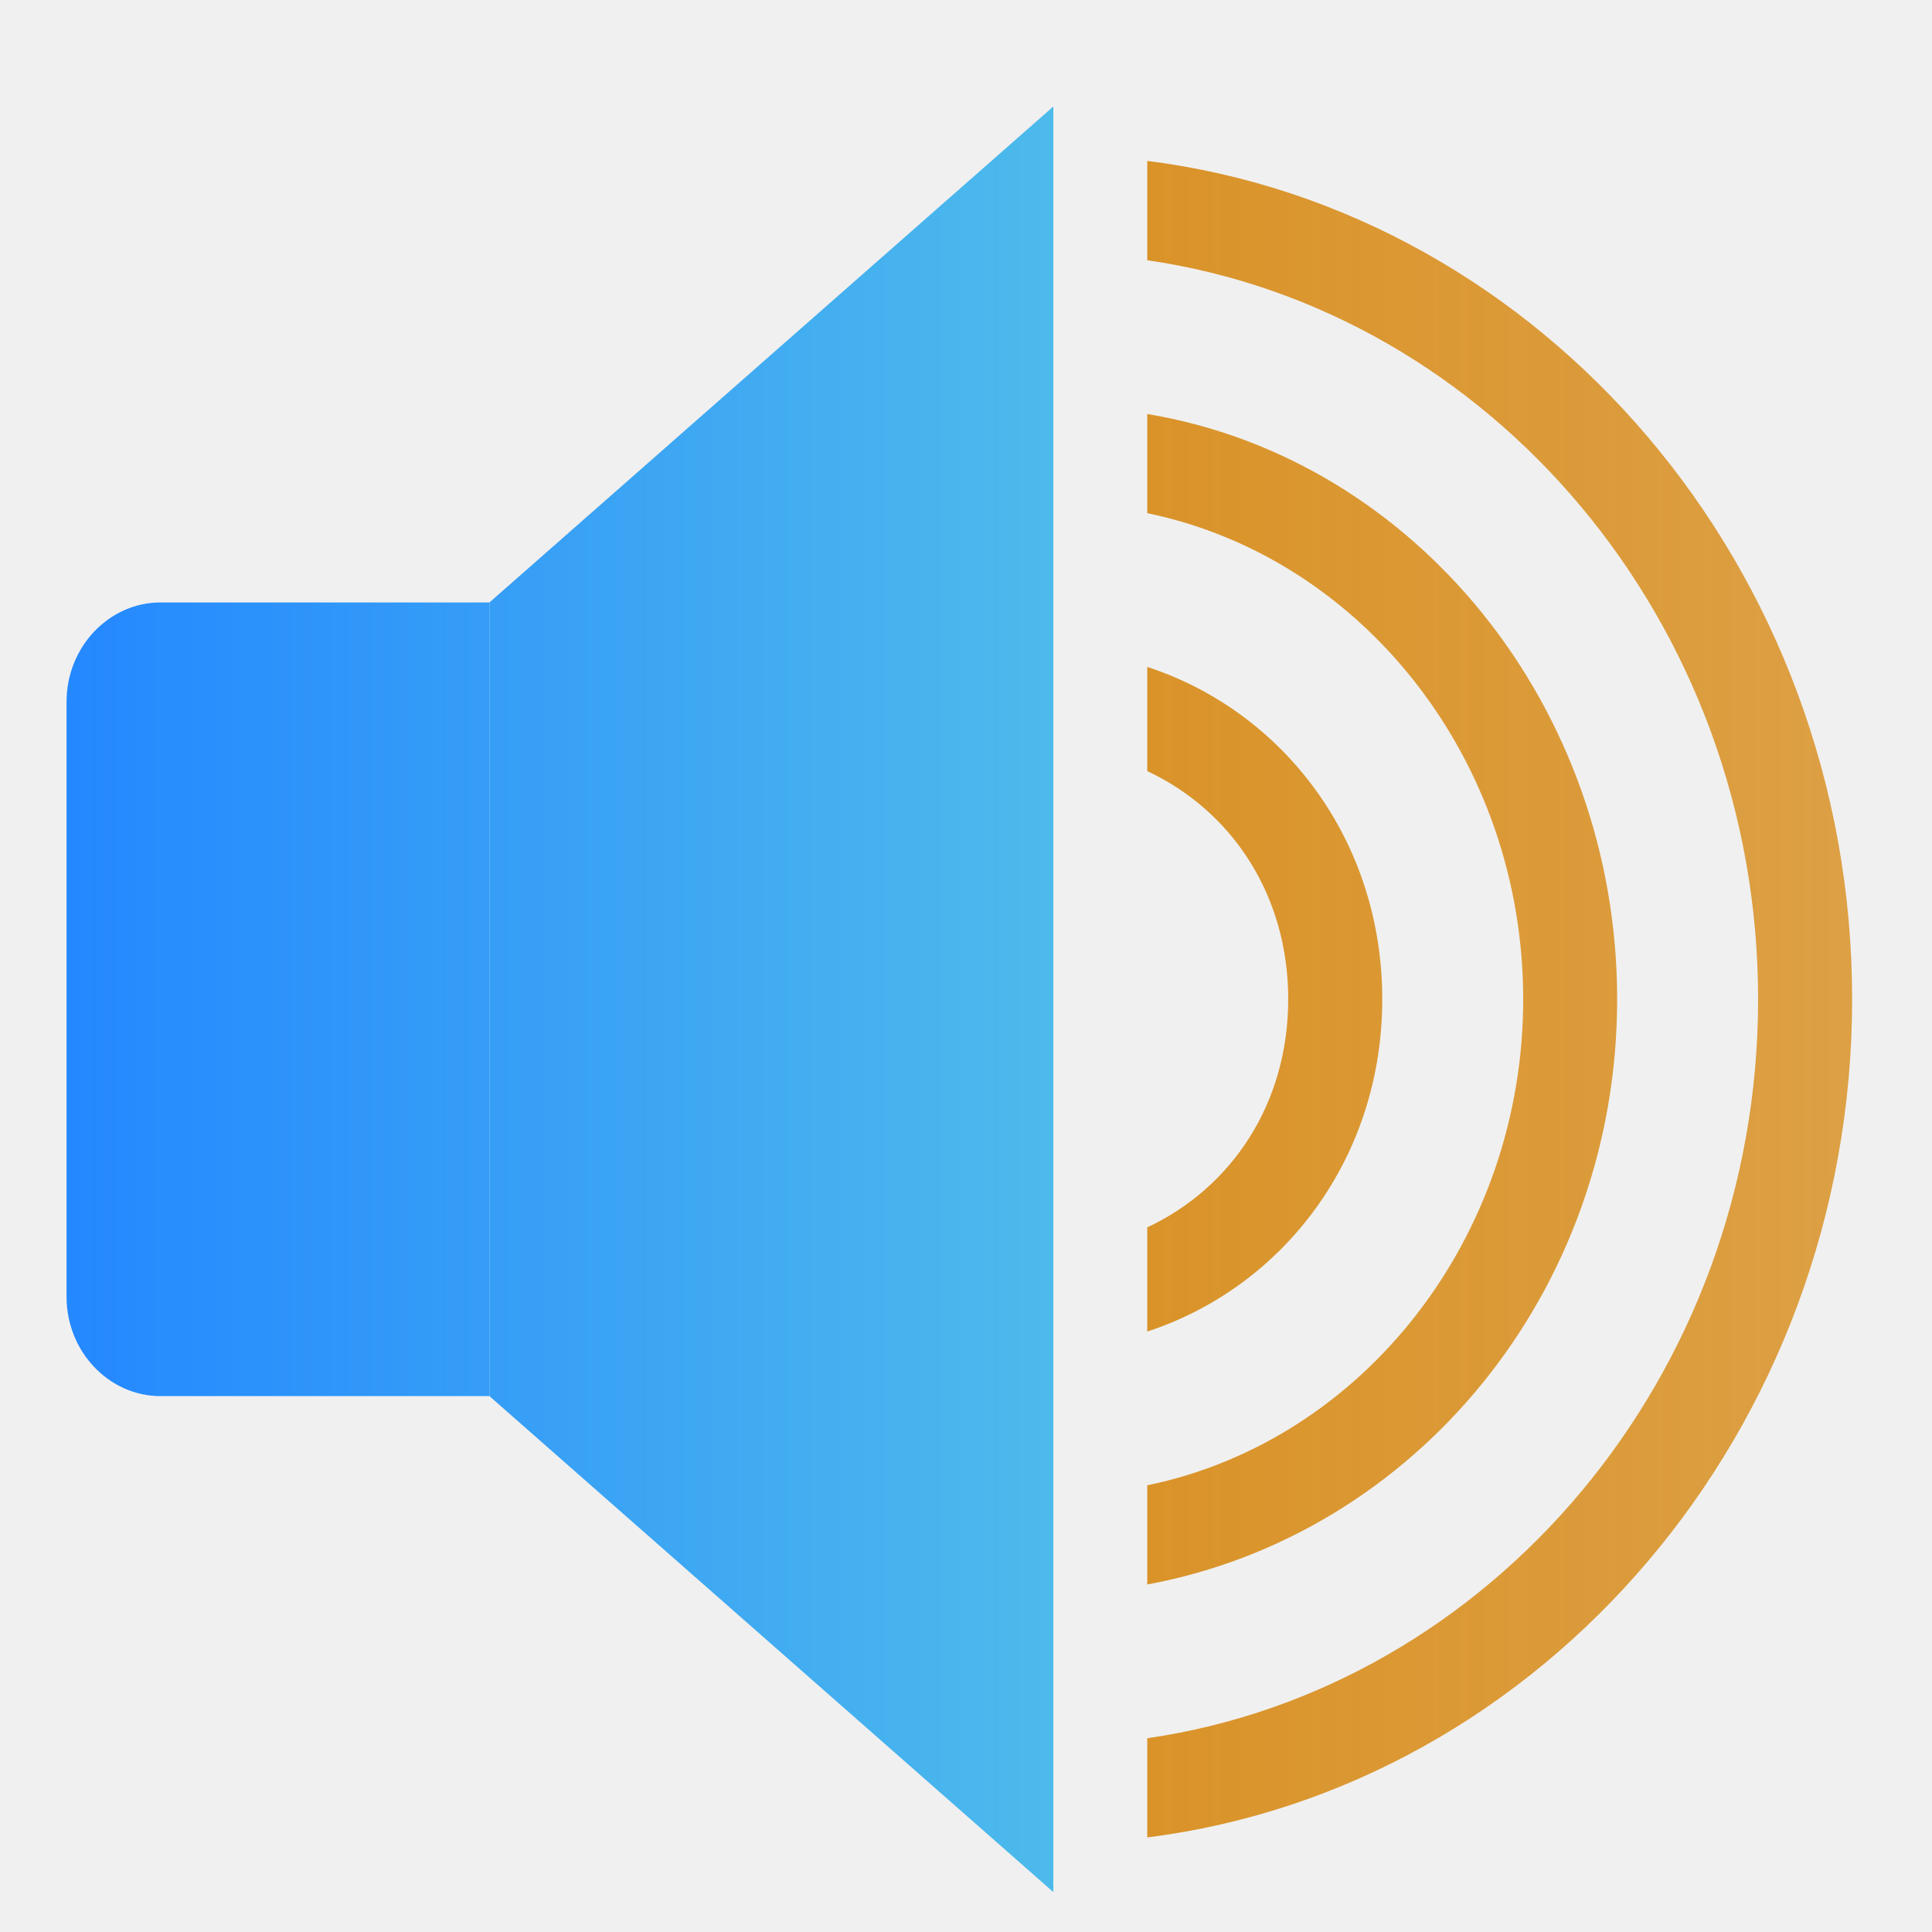
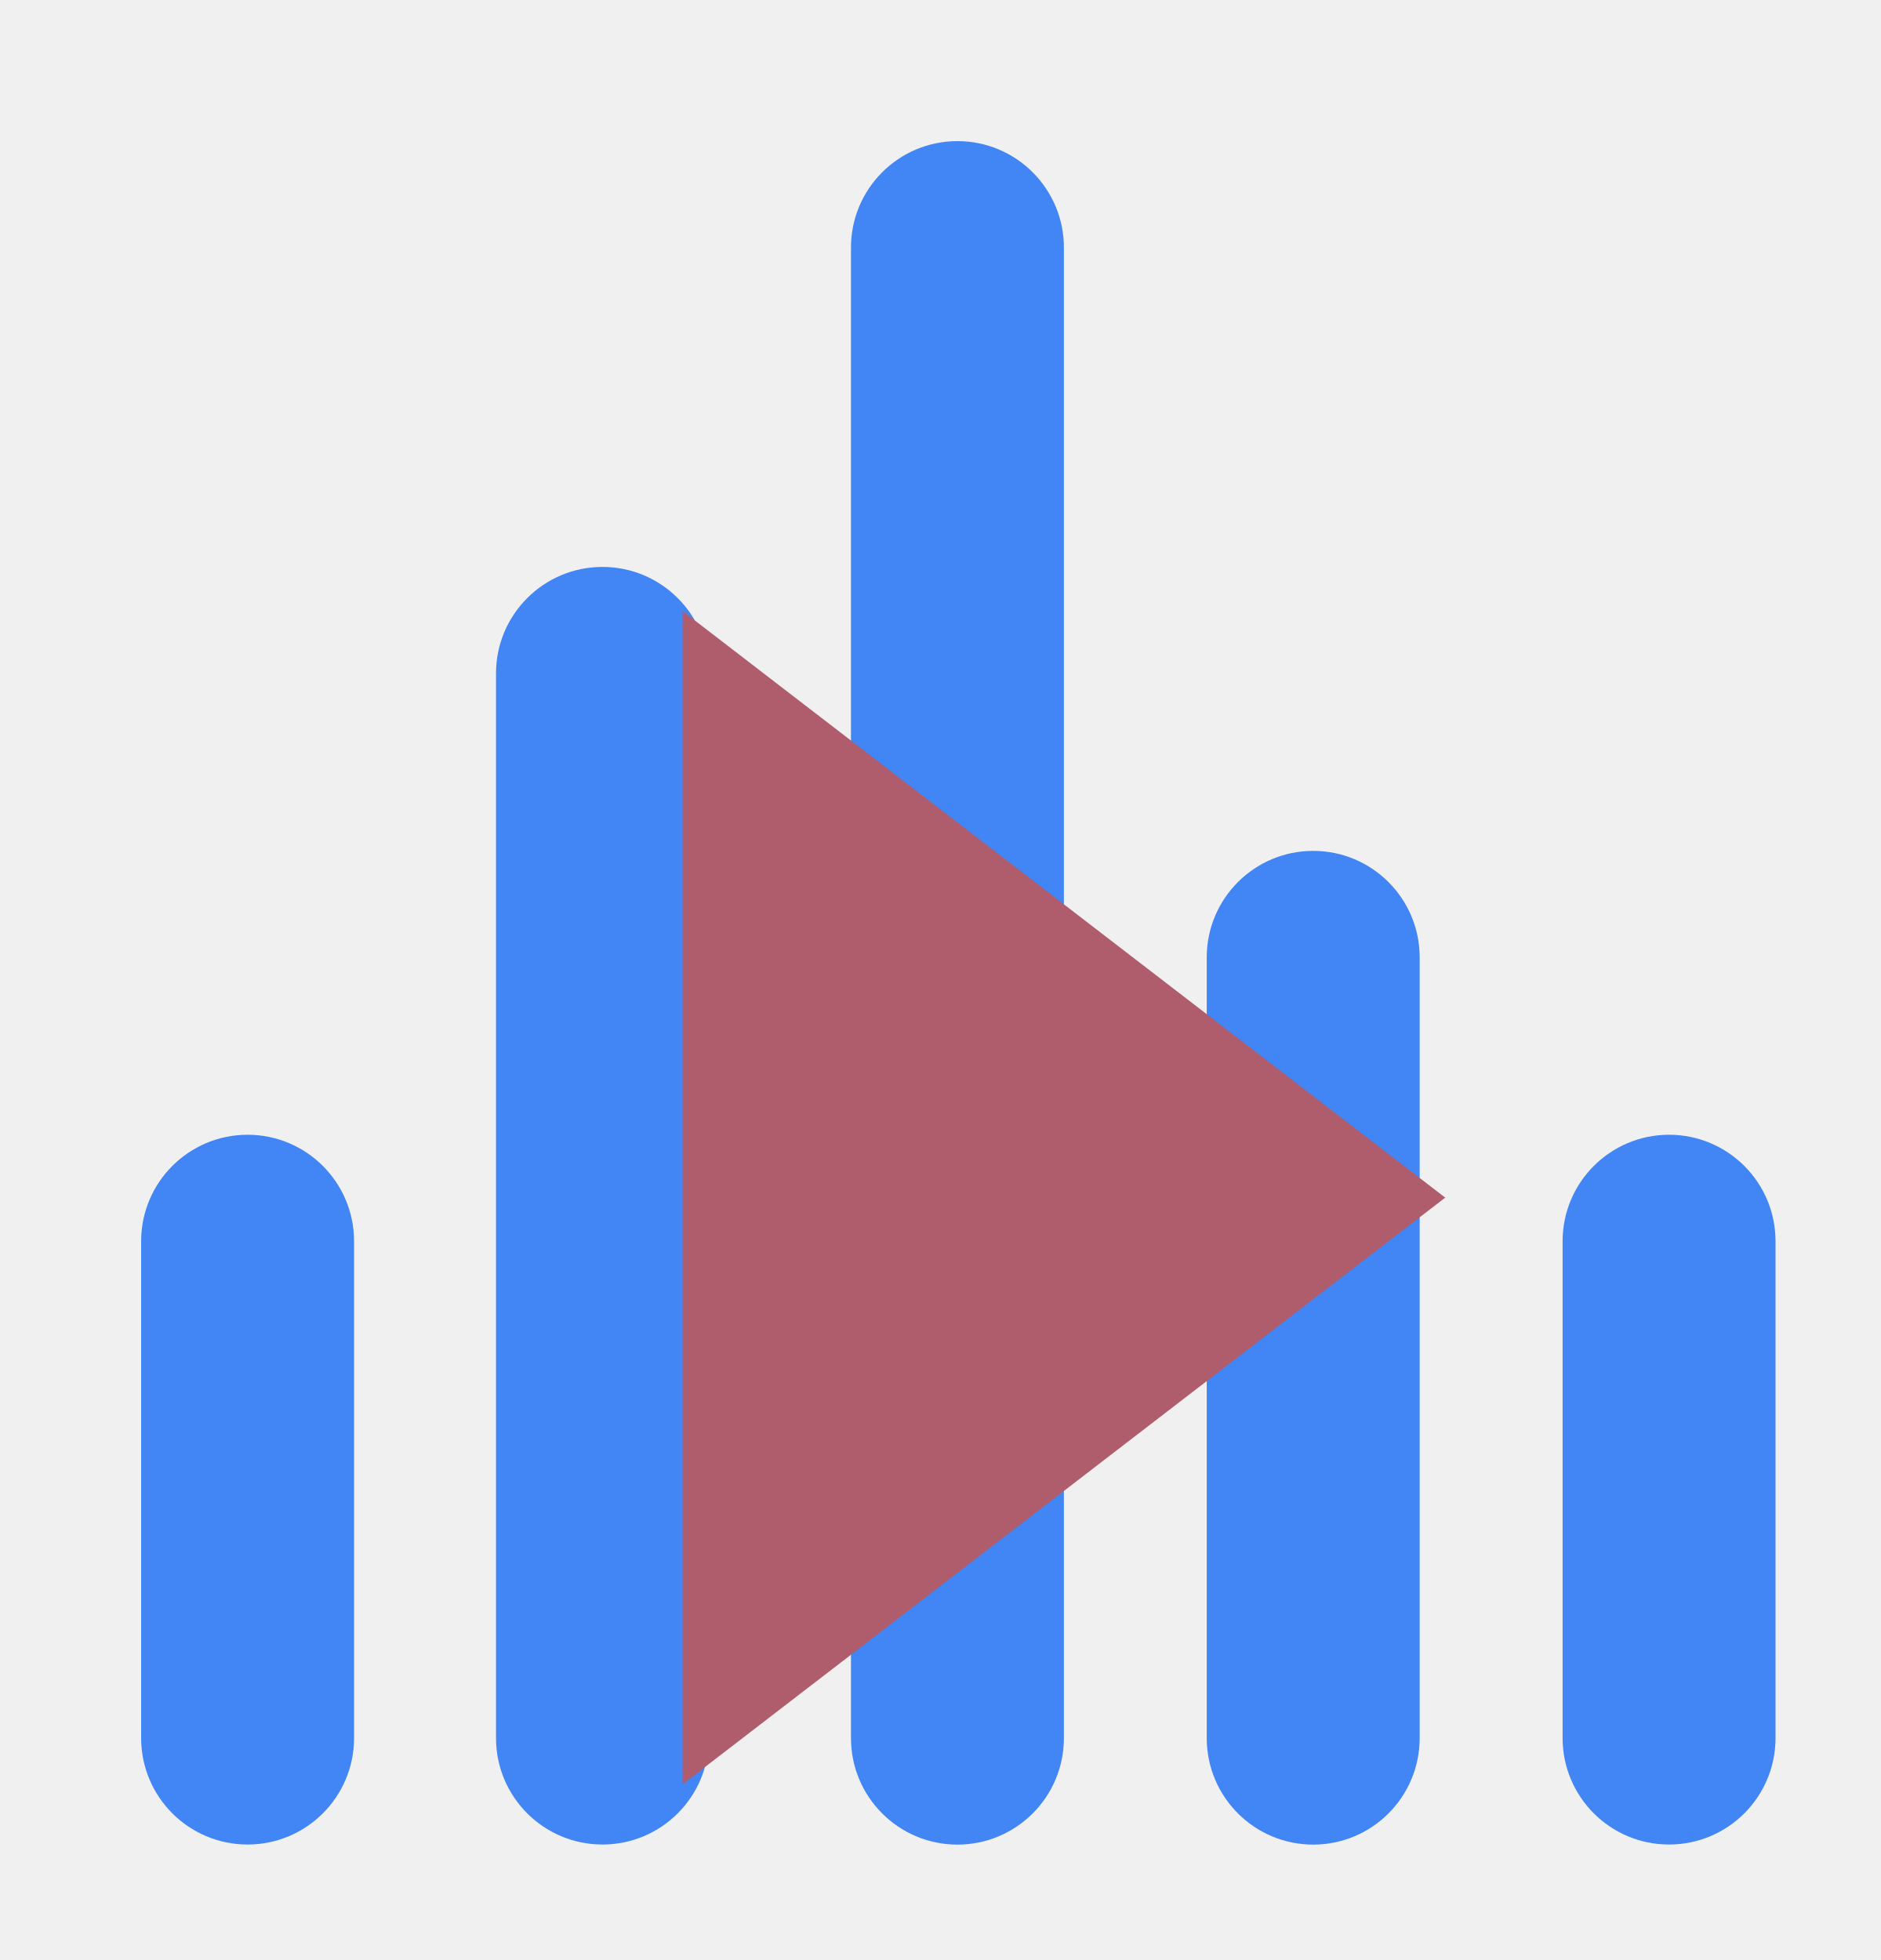
- <svg xmlns="http://www.w3.org/2000/svg" xmlns:xlink="http://www.w3.org/1999/xlink" viewBox="0 0 24 24" version="1.1" id="svg5" width="24" height="24" xml:space="preserve">
-   <defs id="defs5">
-     <linearGradient id="linearGradient6">
-       <stop style="stop-color:#d58000;stop-opacity:1;" offset="0" id="stop5" />
-       <stop style="stop-color:#d58000;stop-opacity:0.716;" offset="1" id="stop6" />
-     </linearGradient>
-     <linearGradient id="linearGradient4">
-       <stop style="stop-color:#2488ff;stop-opacity:1;" offset="0" id="stop3" />
-       <stop style="stop-color:#4dbbeb;stop-opacity:1;" offset="0.561" id="stop4" />
-     </linearGradient>
-     <linearGradient id="linearGradient1">
-       <stop style="stop-color:#2488ff;stop-opacity:1;" offset="0" id="stop2" />
-       <stop style="stop-color:#4dbbeb;stop-opacity:1;" offset="1" id="stop1" />
-     </linearGradient>
-     <linearGradient xlink:href="#linearGradient1" id="linearGradient2" x1="0" y1="11.09" x2="22.181" y2="11.09" gradientUnits="userSpaceOnUse" spreadMethod="pad" />
-     <linearGradient xlink:href="#linearGradient4" id="linearGradient3" gradientUnits="userSpaceOnUse" x1="0" y1="11.09" x2="22.181" y2="11.09" spreadMethod="pad" />
-     <linearGradient xlink:href="#linearGradient6" id="linearGradient5" gradientUnits="userSpaceOnUse" x1="0" y1="11.09" x2="22.181" y2="11.09" spreadMethod="pad" />
-   </defs>
-   <g id="g5" transform="translate(0.826824,1.322918)" style="fill:url(#linearGradient2);fill-rule:nonzero">
-     <g id="g2" style="fill:url(#linearGradient3)">
-       <path d="M 5.253,16.02 H 1.167 C 0.525,16.02 0,15.465 0,14.787 V 7.394 C 0,6.716 0.525,6.161 1.167,6.161 h 4.086 z" fill="#546e7a" id="path2" style="stroke-width:0.6;fill:url(#linearGradient3);fill-rule:nonzero" />
-       <path d="M 12.258,22.181 5.253,16.02 V 6.161 L 12.258,0 Z" fill="#78909c" id="path3" style="stroke-width:0.6;fill:url(#linearGradient3);fill-rule:nonzero" />
-     </g>
-     <g id="g3" style="fill:url(#linearGradient5)">
-       <path d="M 13.425,0.678 V 1.91 c 4.261,0.616 7.588,4.498 7.588,9.18 0,4.683 -3.327,8.564 -7.588,9.18 v 1.232 c 4.903,-0.616 8.756,-5.052 8.756,-10.413 0,-5.36 -3.852,-9.797 -8.756,-10.413 z" fill="#81d4fa" id="path1" style="stroke-width:0.6;fill:url(#linearGradient5);fill-rule:nonzero" />
-       <path d="M 13.425,6.962 V 8.256 c 1.051,0.493 1.751,1.54 1.751,2.834 0,1.294 -0.7,2.341 -1.751,2.834 v 1.294 c 1.693,-0.555 2.919,-2.156 2.919,-4.128 0,-1.972 -1.226,-3.574 -2.919,-4.128 z" fill="#03a9f4" id="path4" style="stroke-width:0.6;fill:url(#linearGradient5);fill-rule:nonzero" />
-       <path d="m 13.425,3.82 v 1.232 c 2.685,0.555 4.67,3.081 4.67,6.038 0,2.957 -1.985,5.484 -4.67,6.038 v 1.232 c 3.327,-0.616 5.837,-3.635 5.837,-7.27 0,-3.635 -2.51,-6.716 -5.837,-7.27 z" fill="#4fc3f7" id="path5" style="stroke-width:0.6;fill:url(#linearGradient5);fill-rule:nonzero" />
-     </g>
-   </g>
+ <svg xmlns="http://www.w3.org/2000/svg" width="23.025" height="24" viewBox="0 0 23.025 24" cursor="pointer" version="1.1" id="svg4">
+   <defs id="defs4" />
+   <rect x="1.728" y="13.895" width="2.607" height="8.691" rx="1.304" fill="#4285f4" id="rect1" style="stroke-width:1" />
+   <rect x="19.132" y="13.895" width="2.607" height="8.691" rx="1.304" fill="#4285f4" id="rect1-4" style="stroke-width:1" />
+   <rect x="6.073" y="6.942" width="2.607" height="15.644" rx="1.304" fill="#4285f4" id="rect2" style="stroke-width:1" />
+   <rect x="10.419" y="1.728" width="2.607" height="20.859" rx="1.304" fill="#4285f4" id="rect3" style="stroke-width:1" />
+   <rect x="14.775" y="10.419" width="2.607" height="12.168" rx="1.304" fill="#4285f4" id="rect4" style="stroke-width:1" />
+   <polygon points="16,42 29,32 16,22 " fill="#ffffff" stroke="#000000" stroke-width="2.088" stroke-linecap="round" stroke-linejoin="round" id="polygon4" transform="matrix(0.718277,0,0,0.718277,-3.134914,-8.319912)" style="fill:#af5d6c;fill-opacity:1;stroke:none" />
+   <style id="style4">
+     rect { transition: all 0.3s ease; }
+     polygon { transition: all 0.3s ease; }
+     svg:hover rect { fill: #3367D6; transform: scaleY(1.1) translate(0,-12); }
+     svg:hover polygon { fill: #ffffff; stroke: #222222; transform: scale(1.05); }
+   </style>
</svg>
